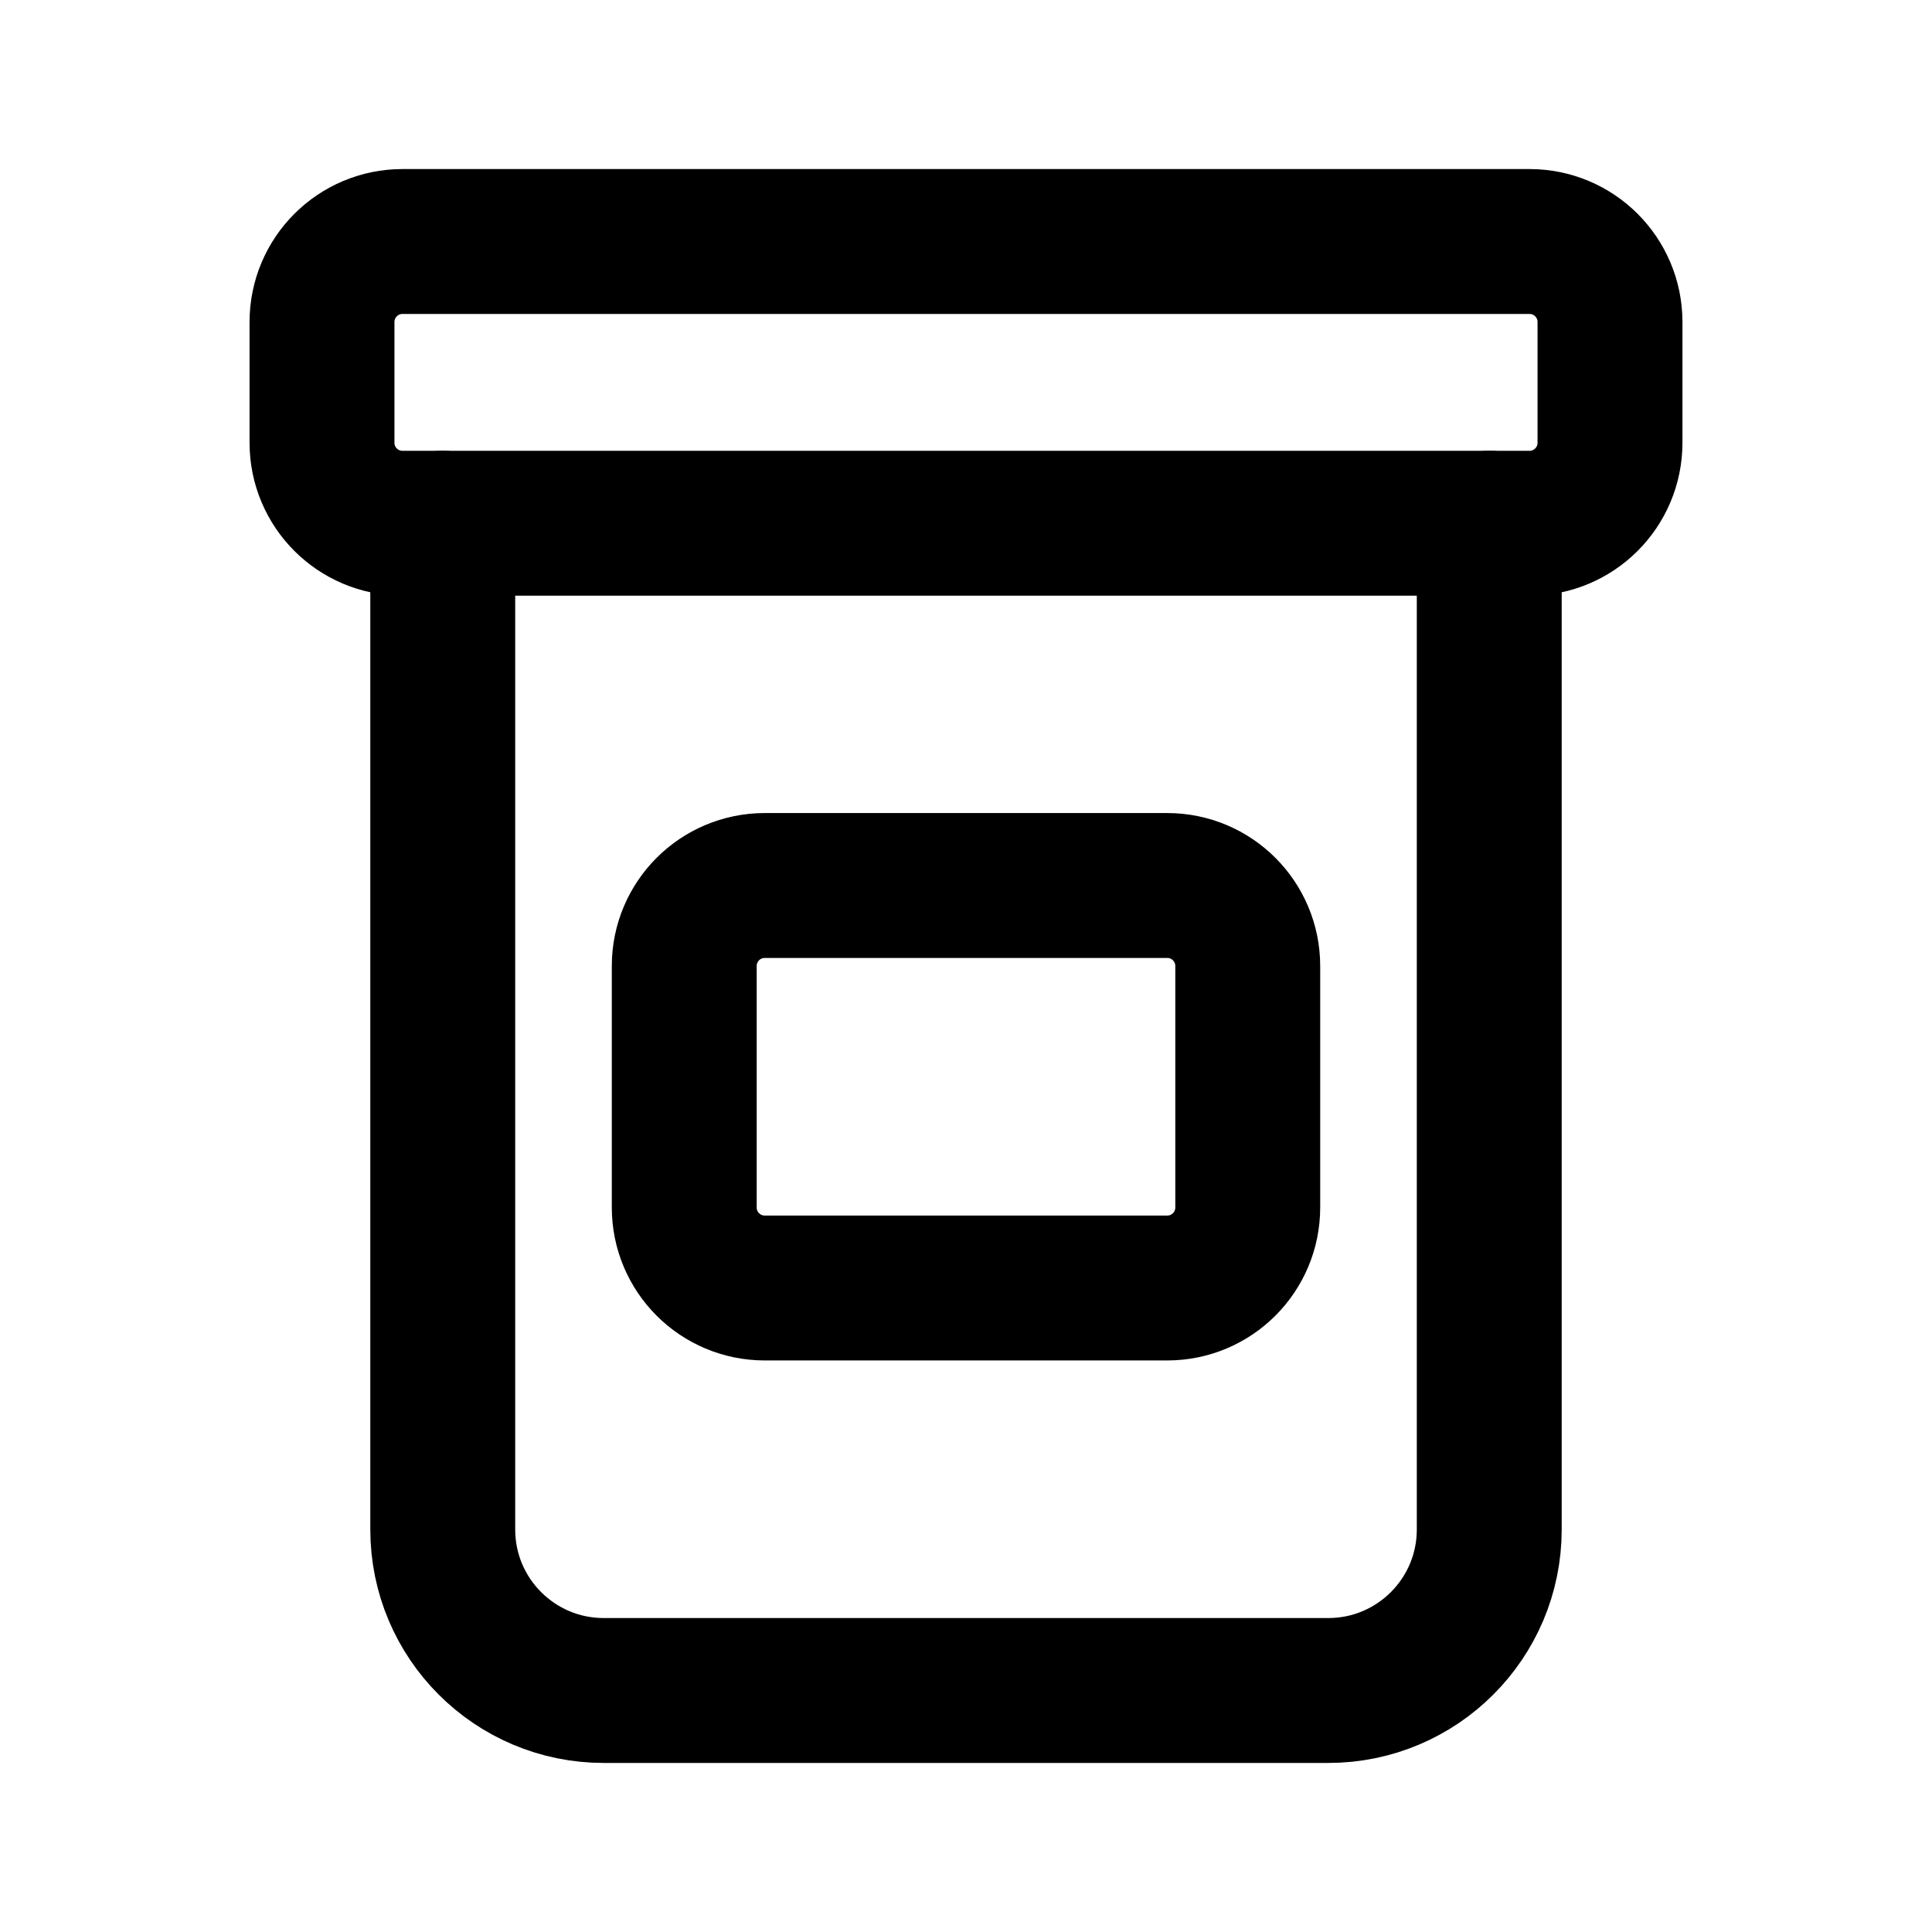
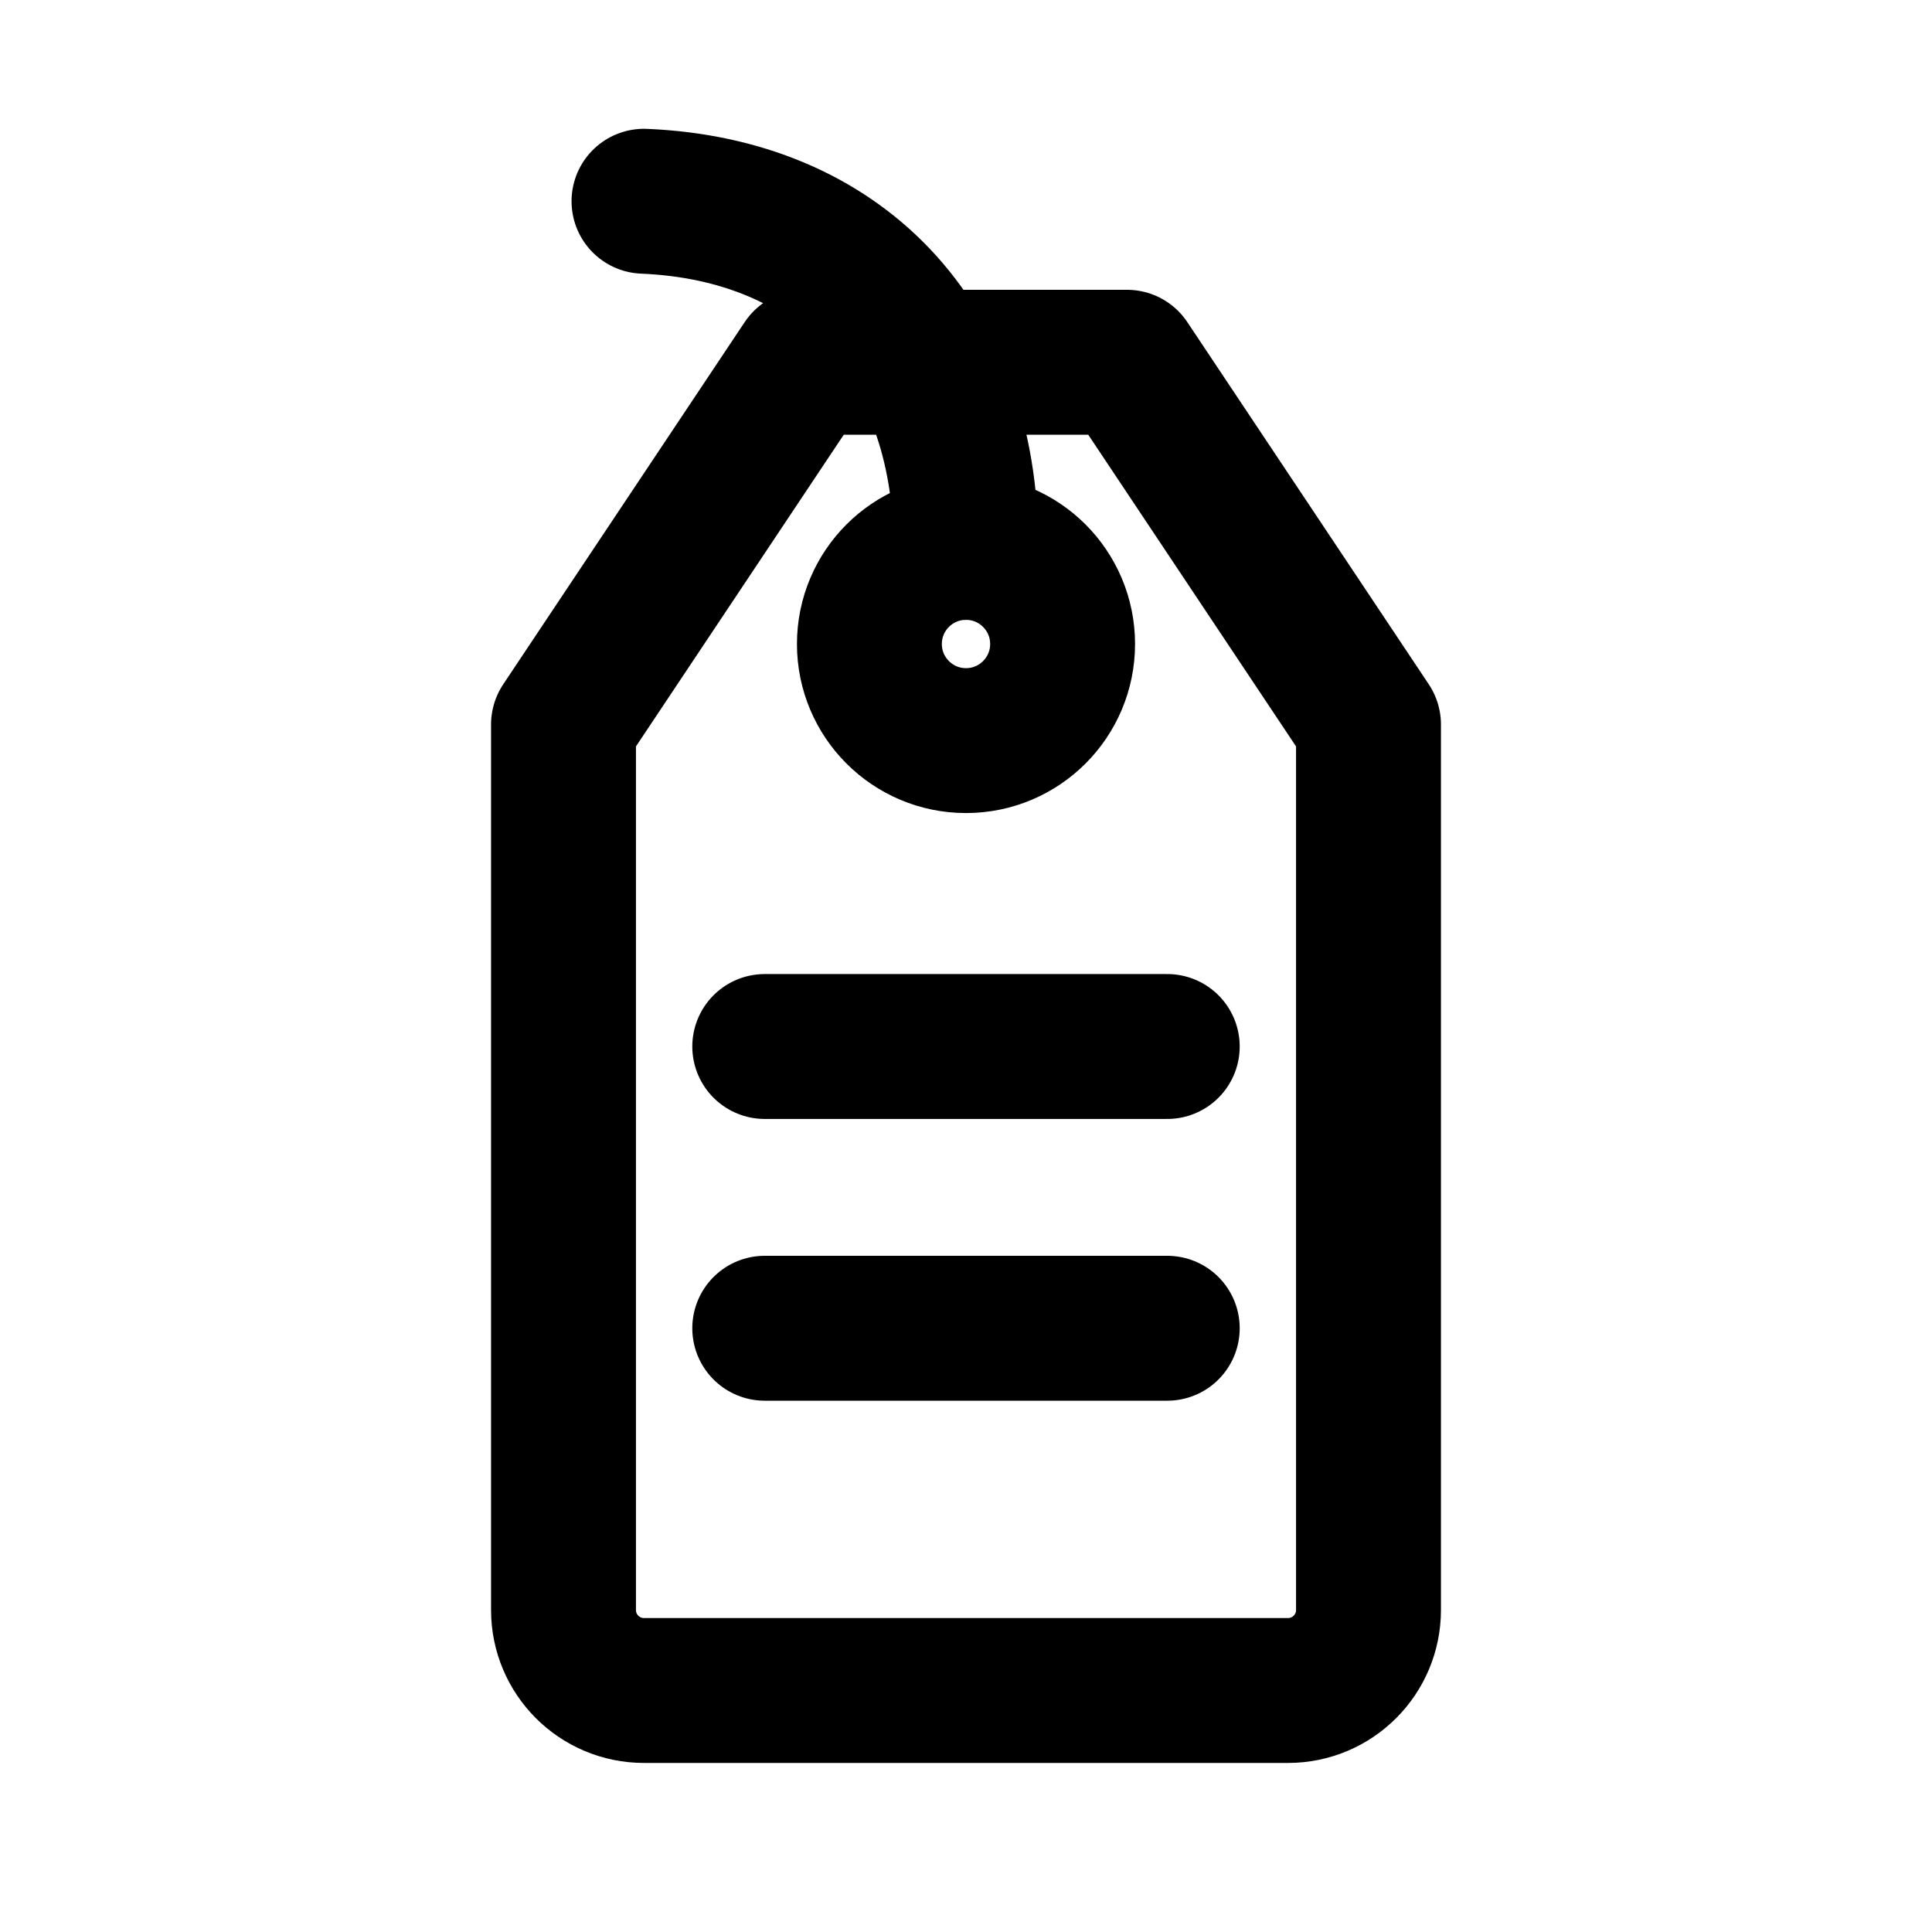
<svg xmlns="http://www.w3.org/2000/svg" width="24" height="24" viewBox="0 0 24 24" fill="none" stroke="currentColor" stroke-width="1.8" stroke-linecap="round" stroke-linejoin="round">
-   <rect x="4" y="3" width="16" height="3.5" rx="1" />
-   <path d="M5.5 6.5V19a2 2 0 0 0 2 2h9a2 2 0 0 0 2-2V6.5" />
-   <rect x="8.5" y="11" width="7" height="5" rx="1" />
+   <path d="M7 9l3-4.5h4L17 9v11a1 1 0 0 1-1 1H8a1 1 0 0 1-1-1ZM12 6.8C12 4.2 10.4 2.6 8 2.5M9.5 13h5M9.5 16.5h5" />
+   <circle cx="12" cy="8" r="1.2" />
</svg>
